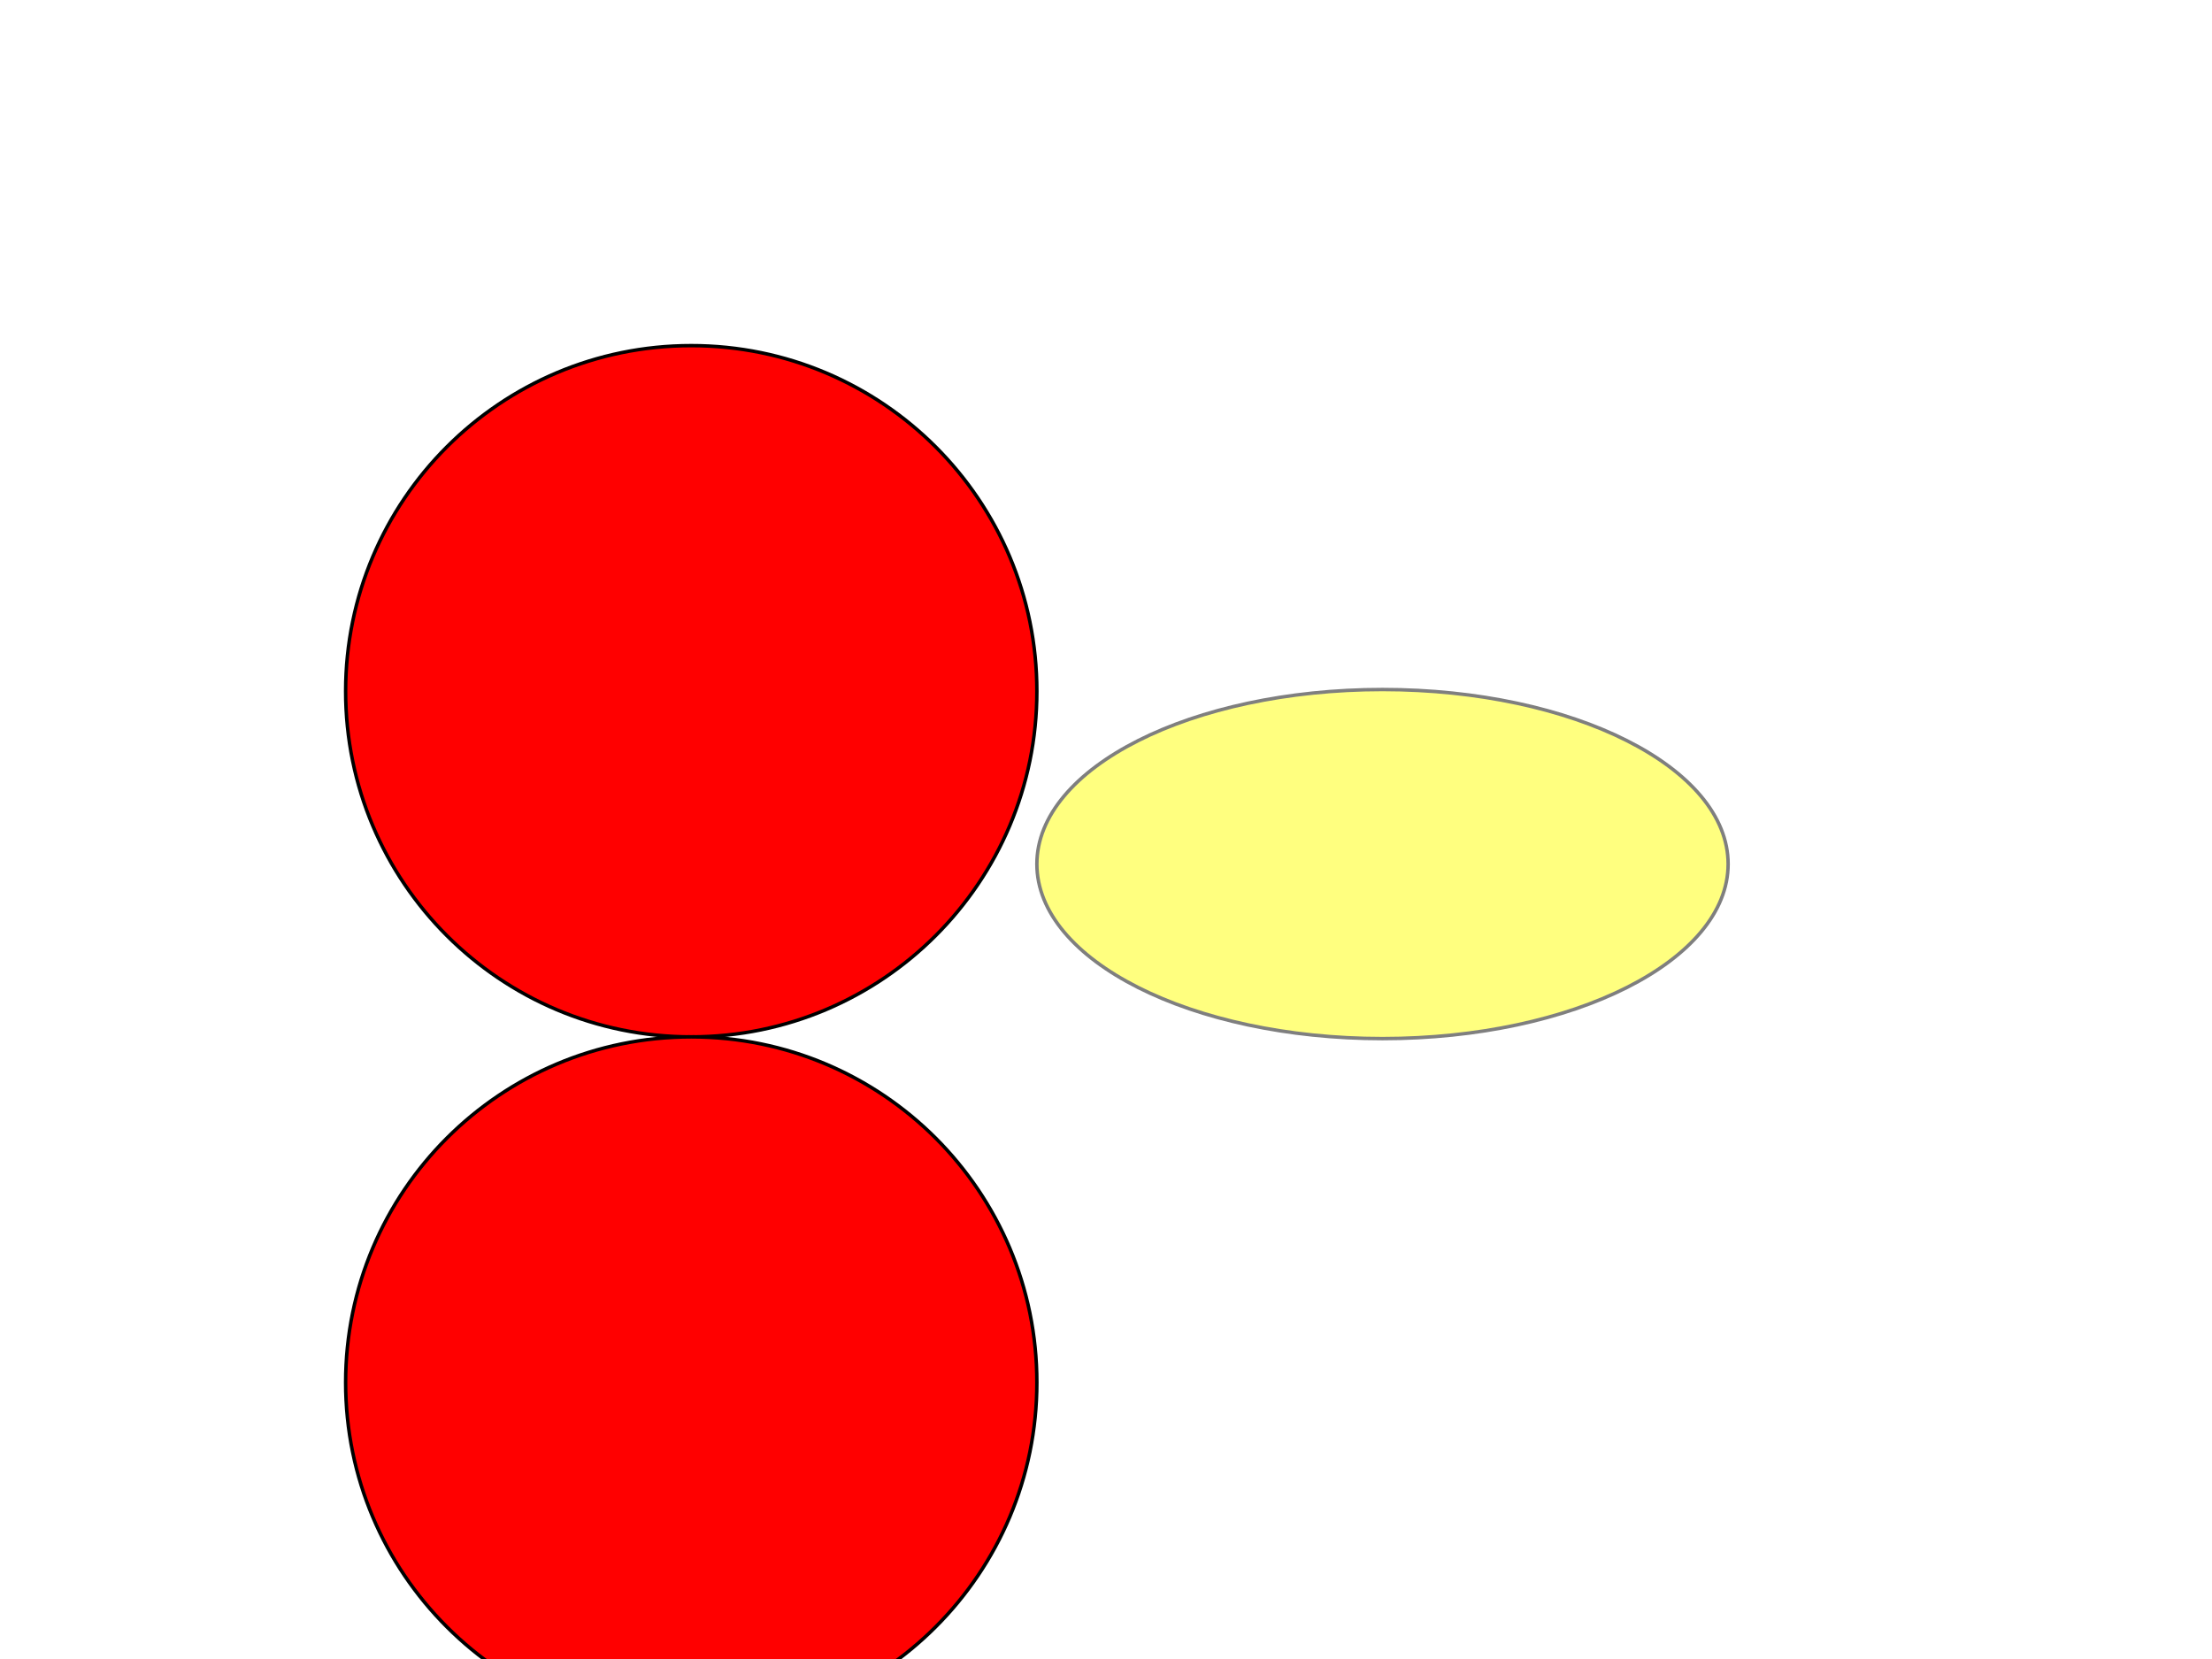
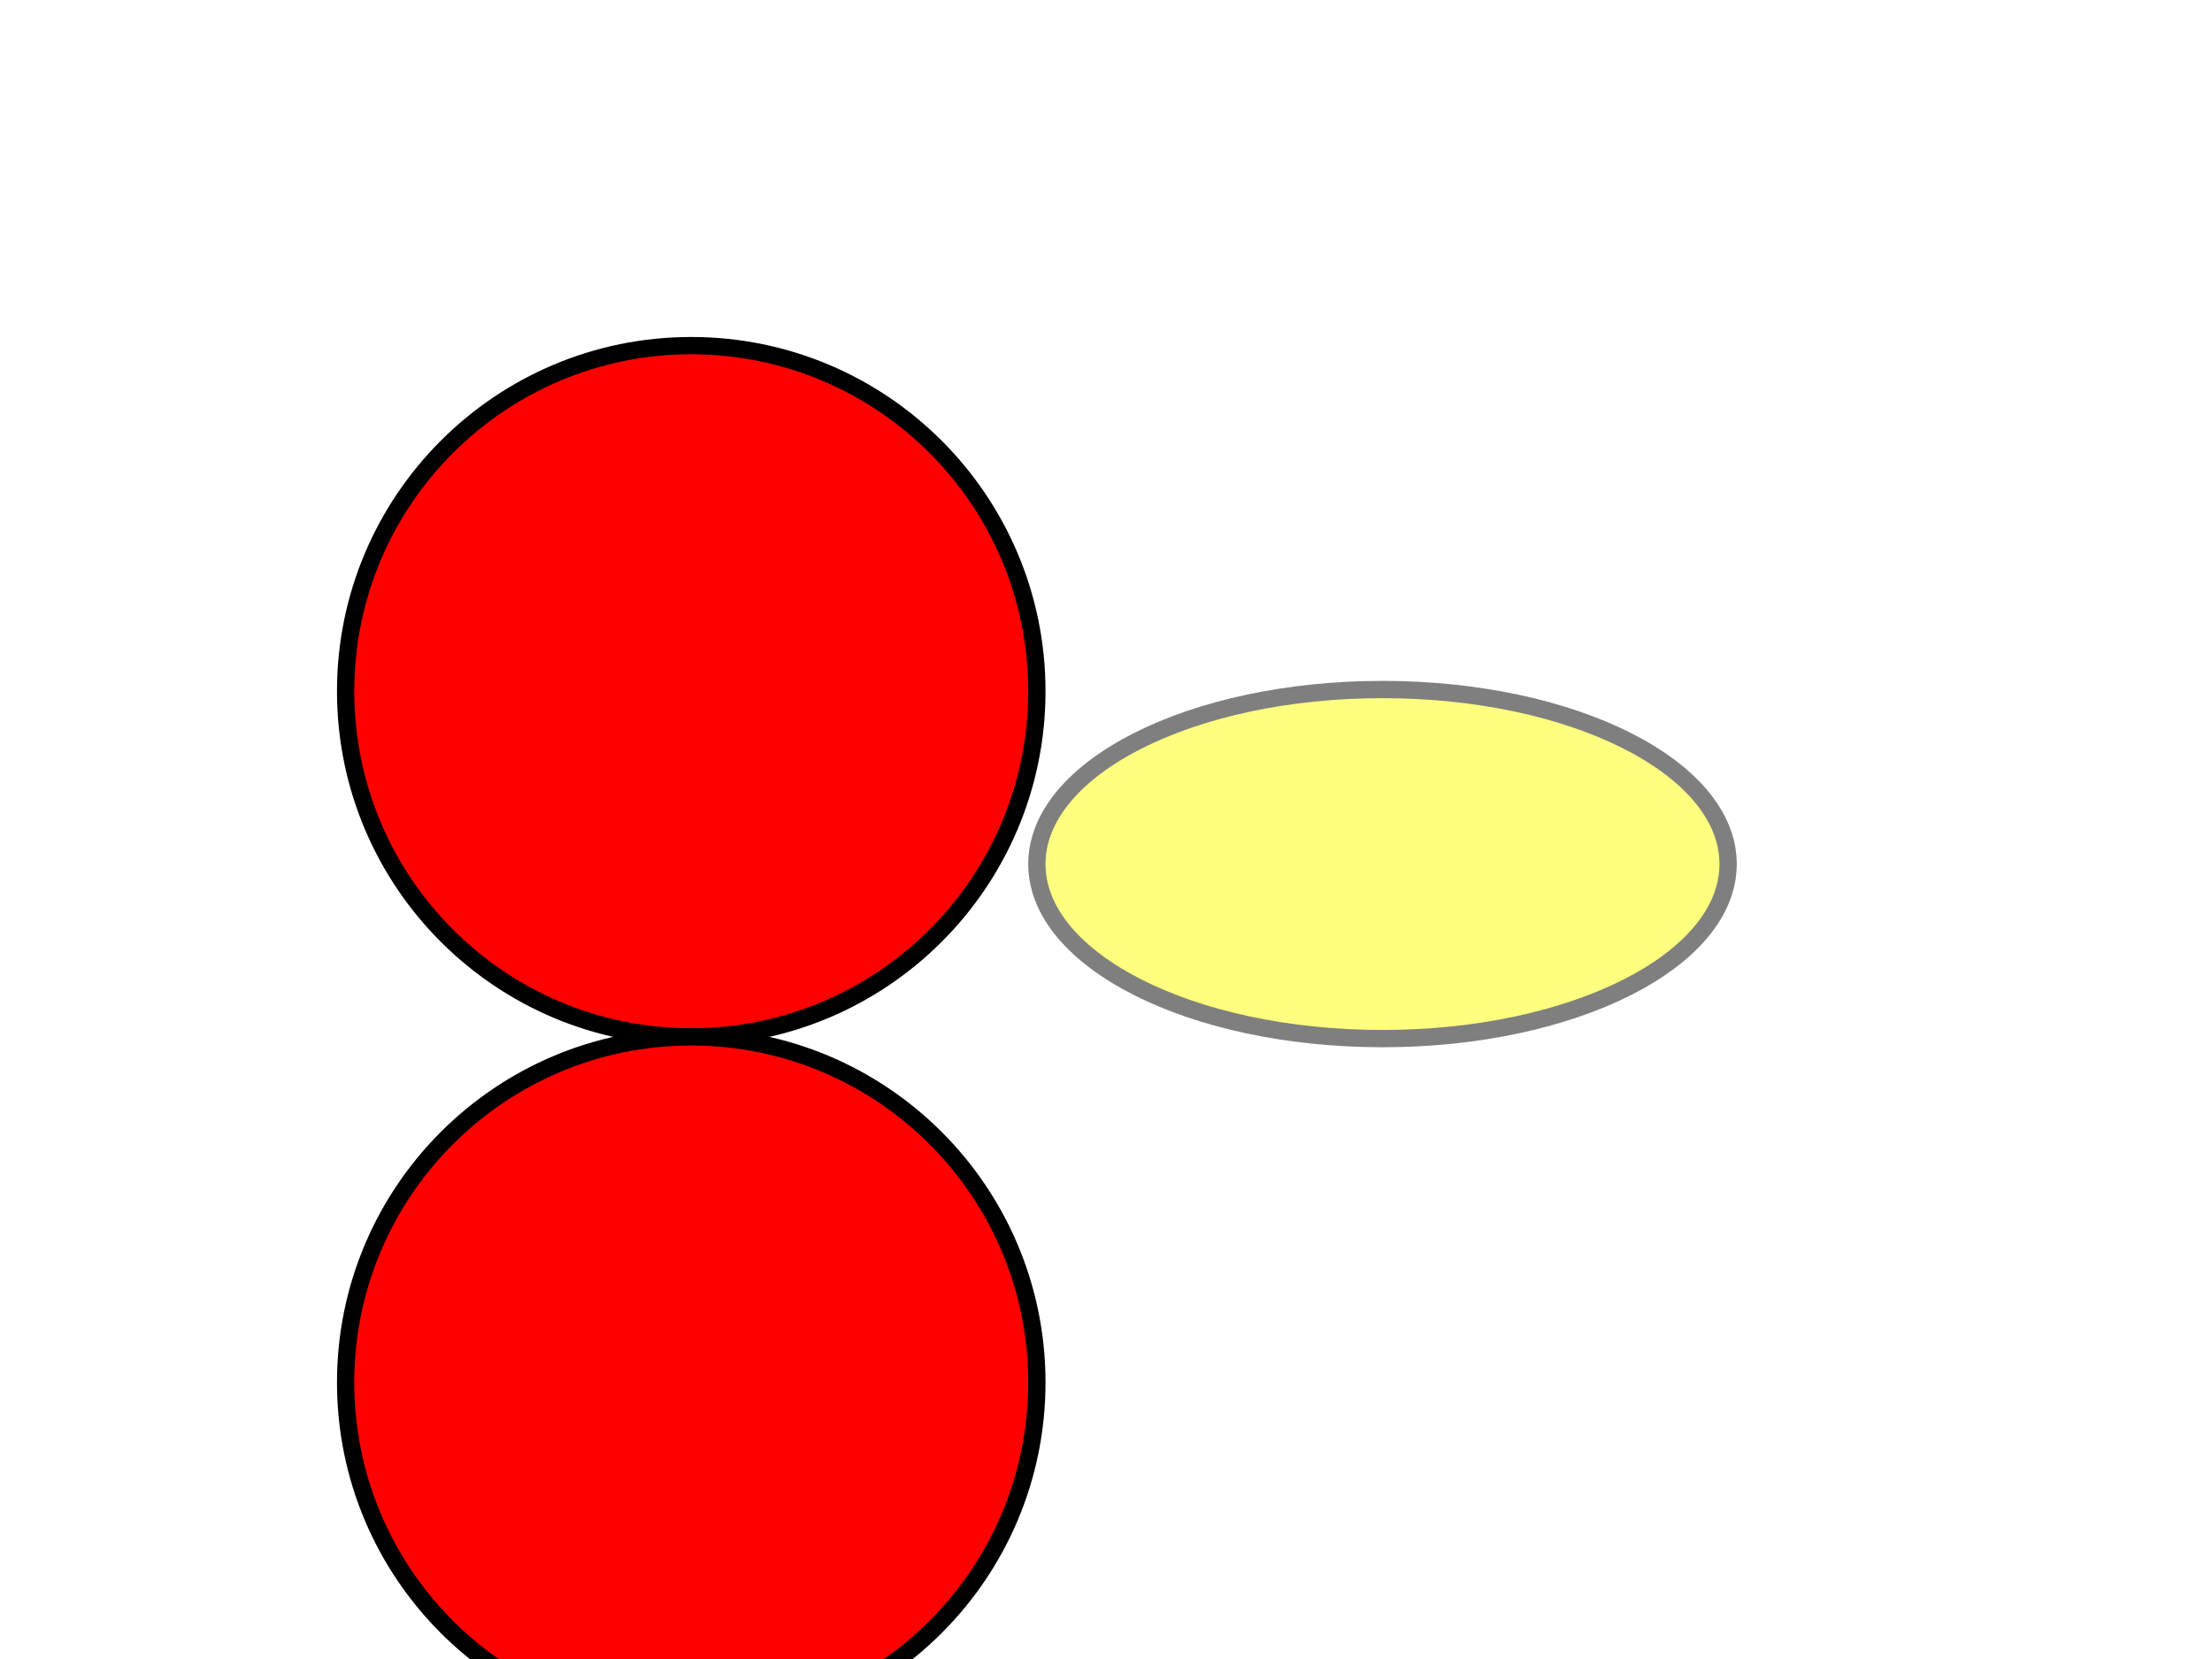
<svg xmlns="http://www.w3.org/2000/svg" width="640" height="480">
  <g class="layer">
-     <circle cx="200" cy="200" fill="#FF0000" id="svg_1" r="100" stroke="#000000" />
-     <ellipse cx="400" cy="250" fill="#ffff00" id="svg_2" opacity="0.5" rx="100" ry="50.5" stroke="#000000" />
-     <ellipse cx="200" cy="400" fill="#FF0000" id="svg_3" rx="100" ry="100" stroke="#000000" transform="matrix(1 0 0 1 0 0)" />
+     <circle cx="200" cy="200" fill="#FF0000" id="svg_1" r="100" stroke="#000000" stroke-width="5" />
+     <ellipse cx="400" cy="250" fill="#ffff00" id="svg_2" opacity="0.5" rx="100" ry="50.5" stroke="#000000" stroke-width="5" />
+     <ellipse cx="200" cy="400" fill="#FF0000" id="svg_3" rx="100" ry="100" stroke="#000000" stroke-width="5" transform="matrix(1 0 0 1 0 0)" />
  </g>
</svg>
